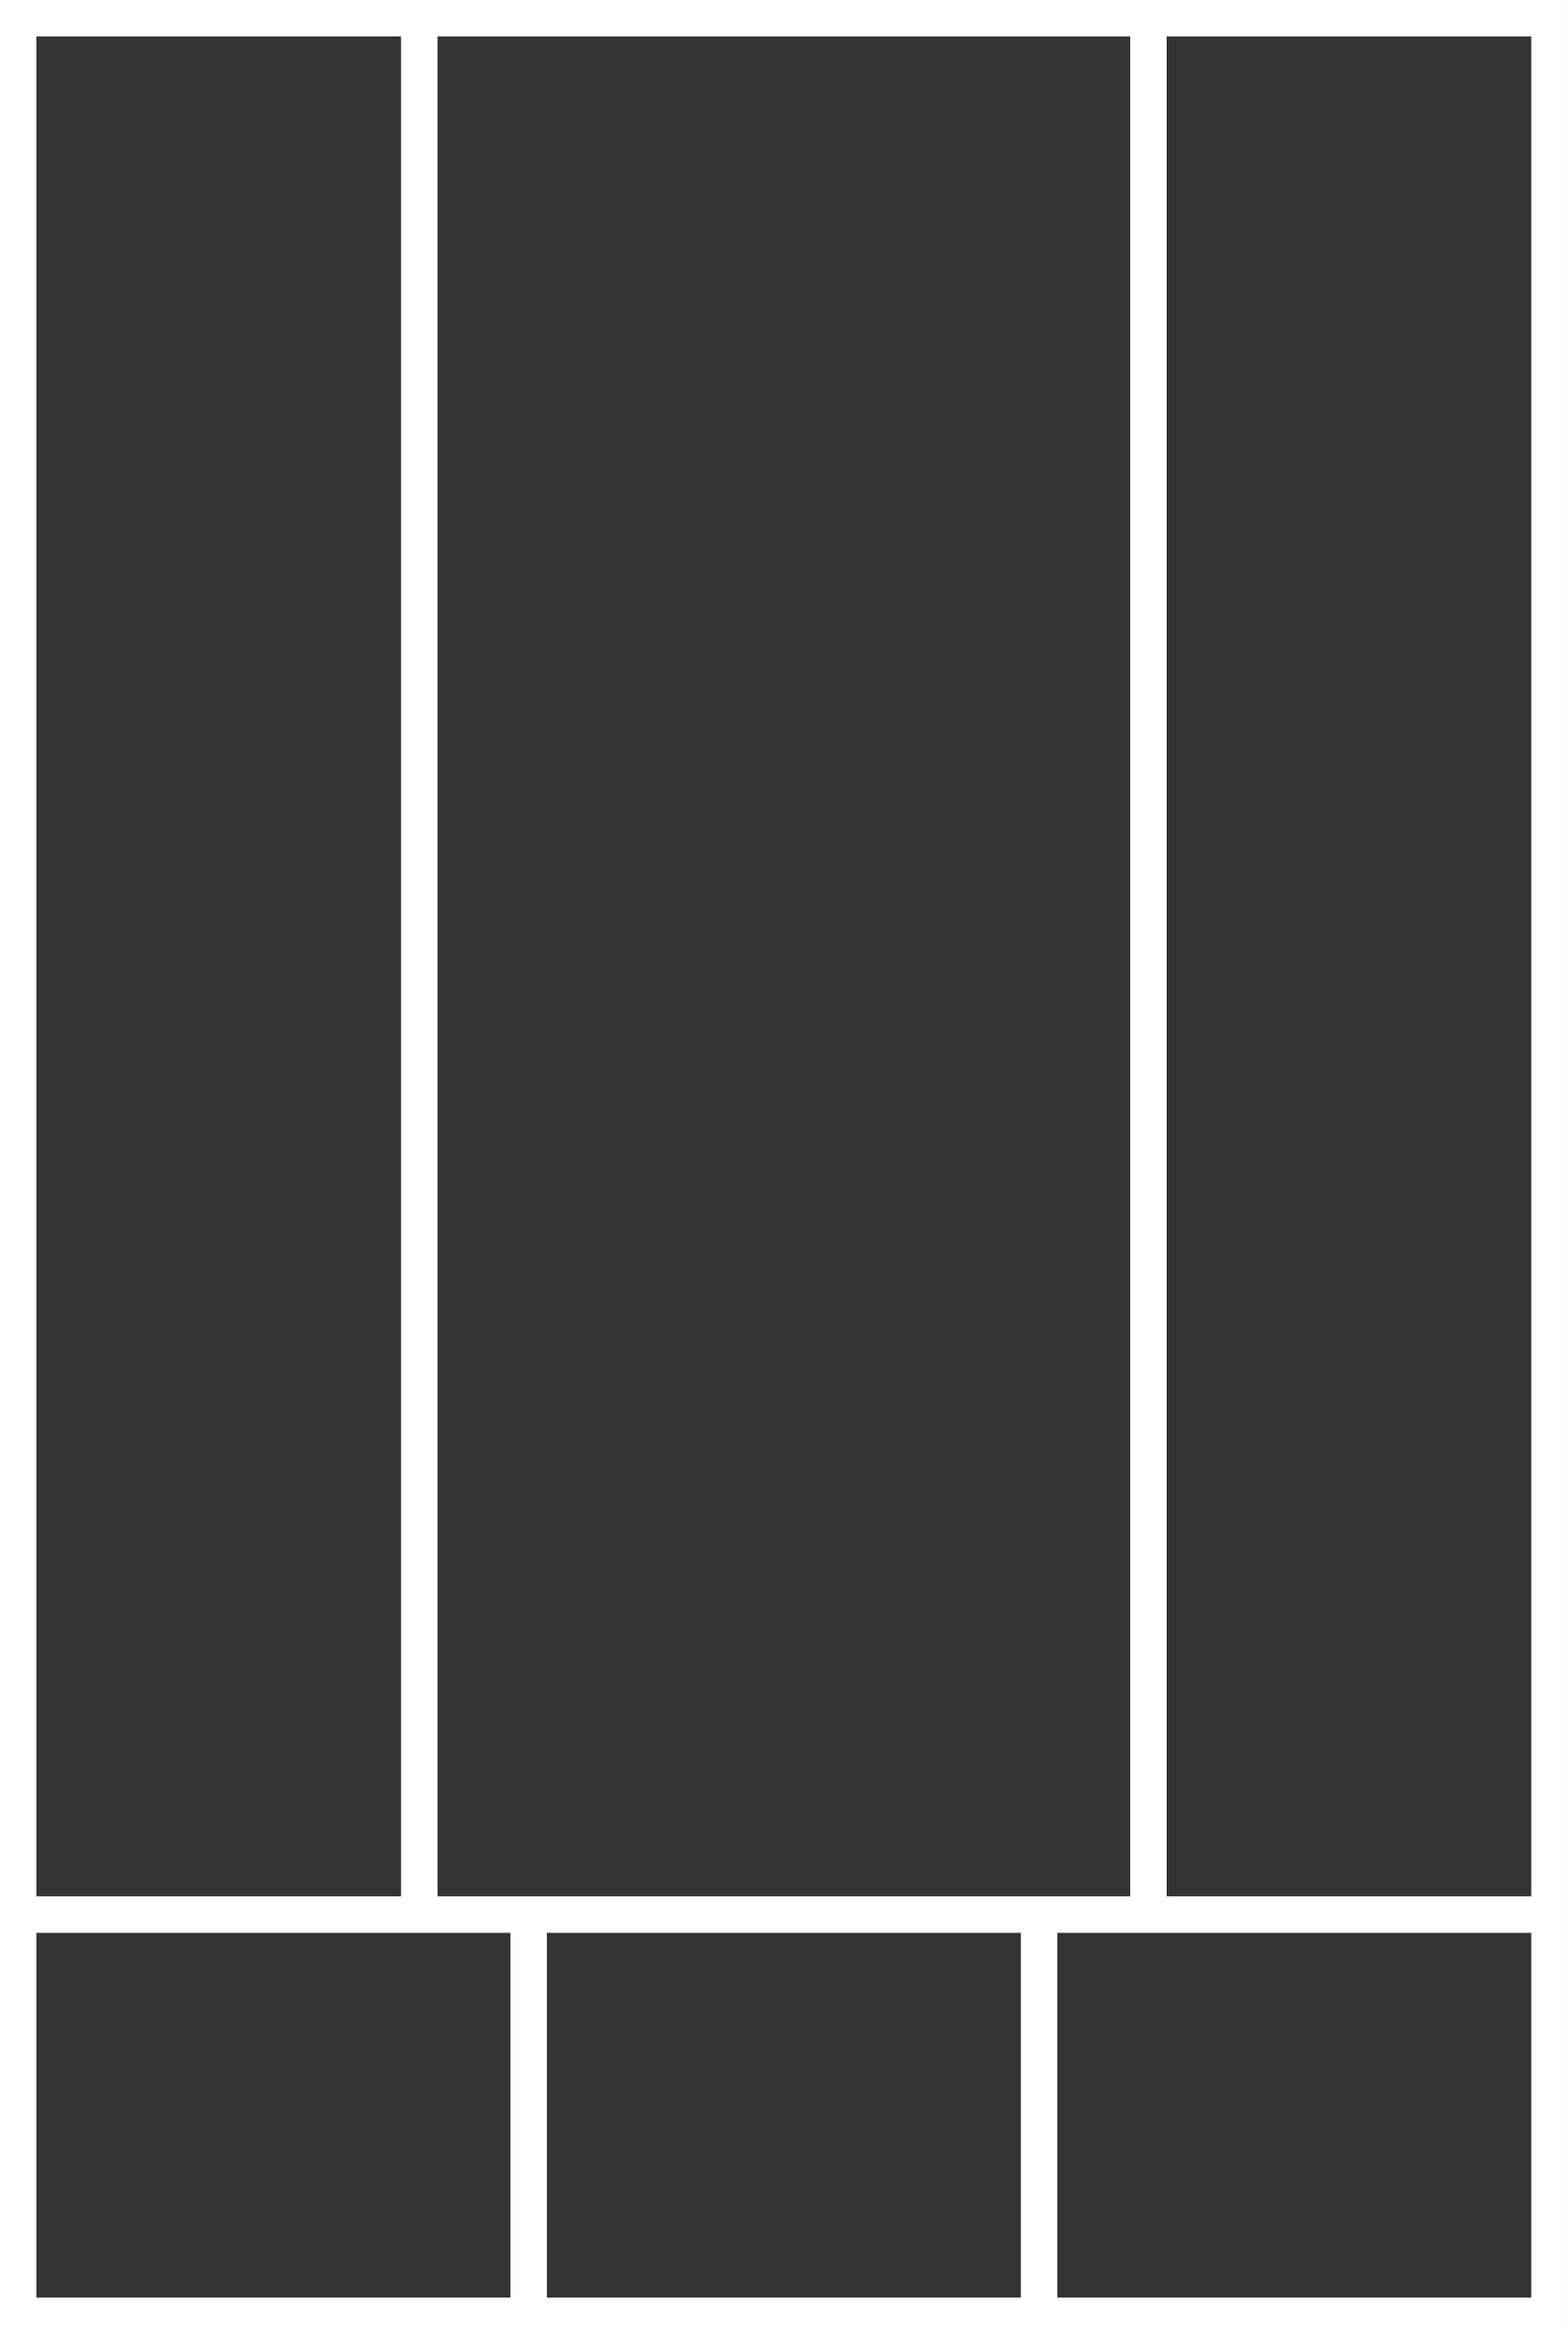
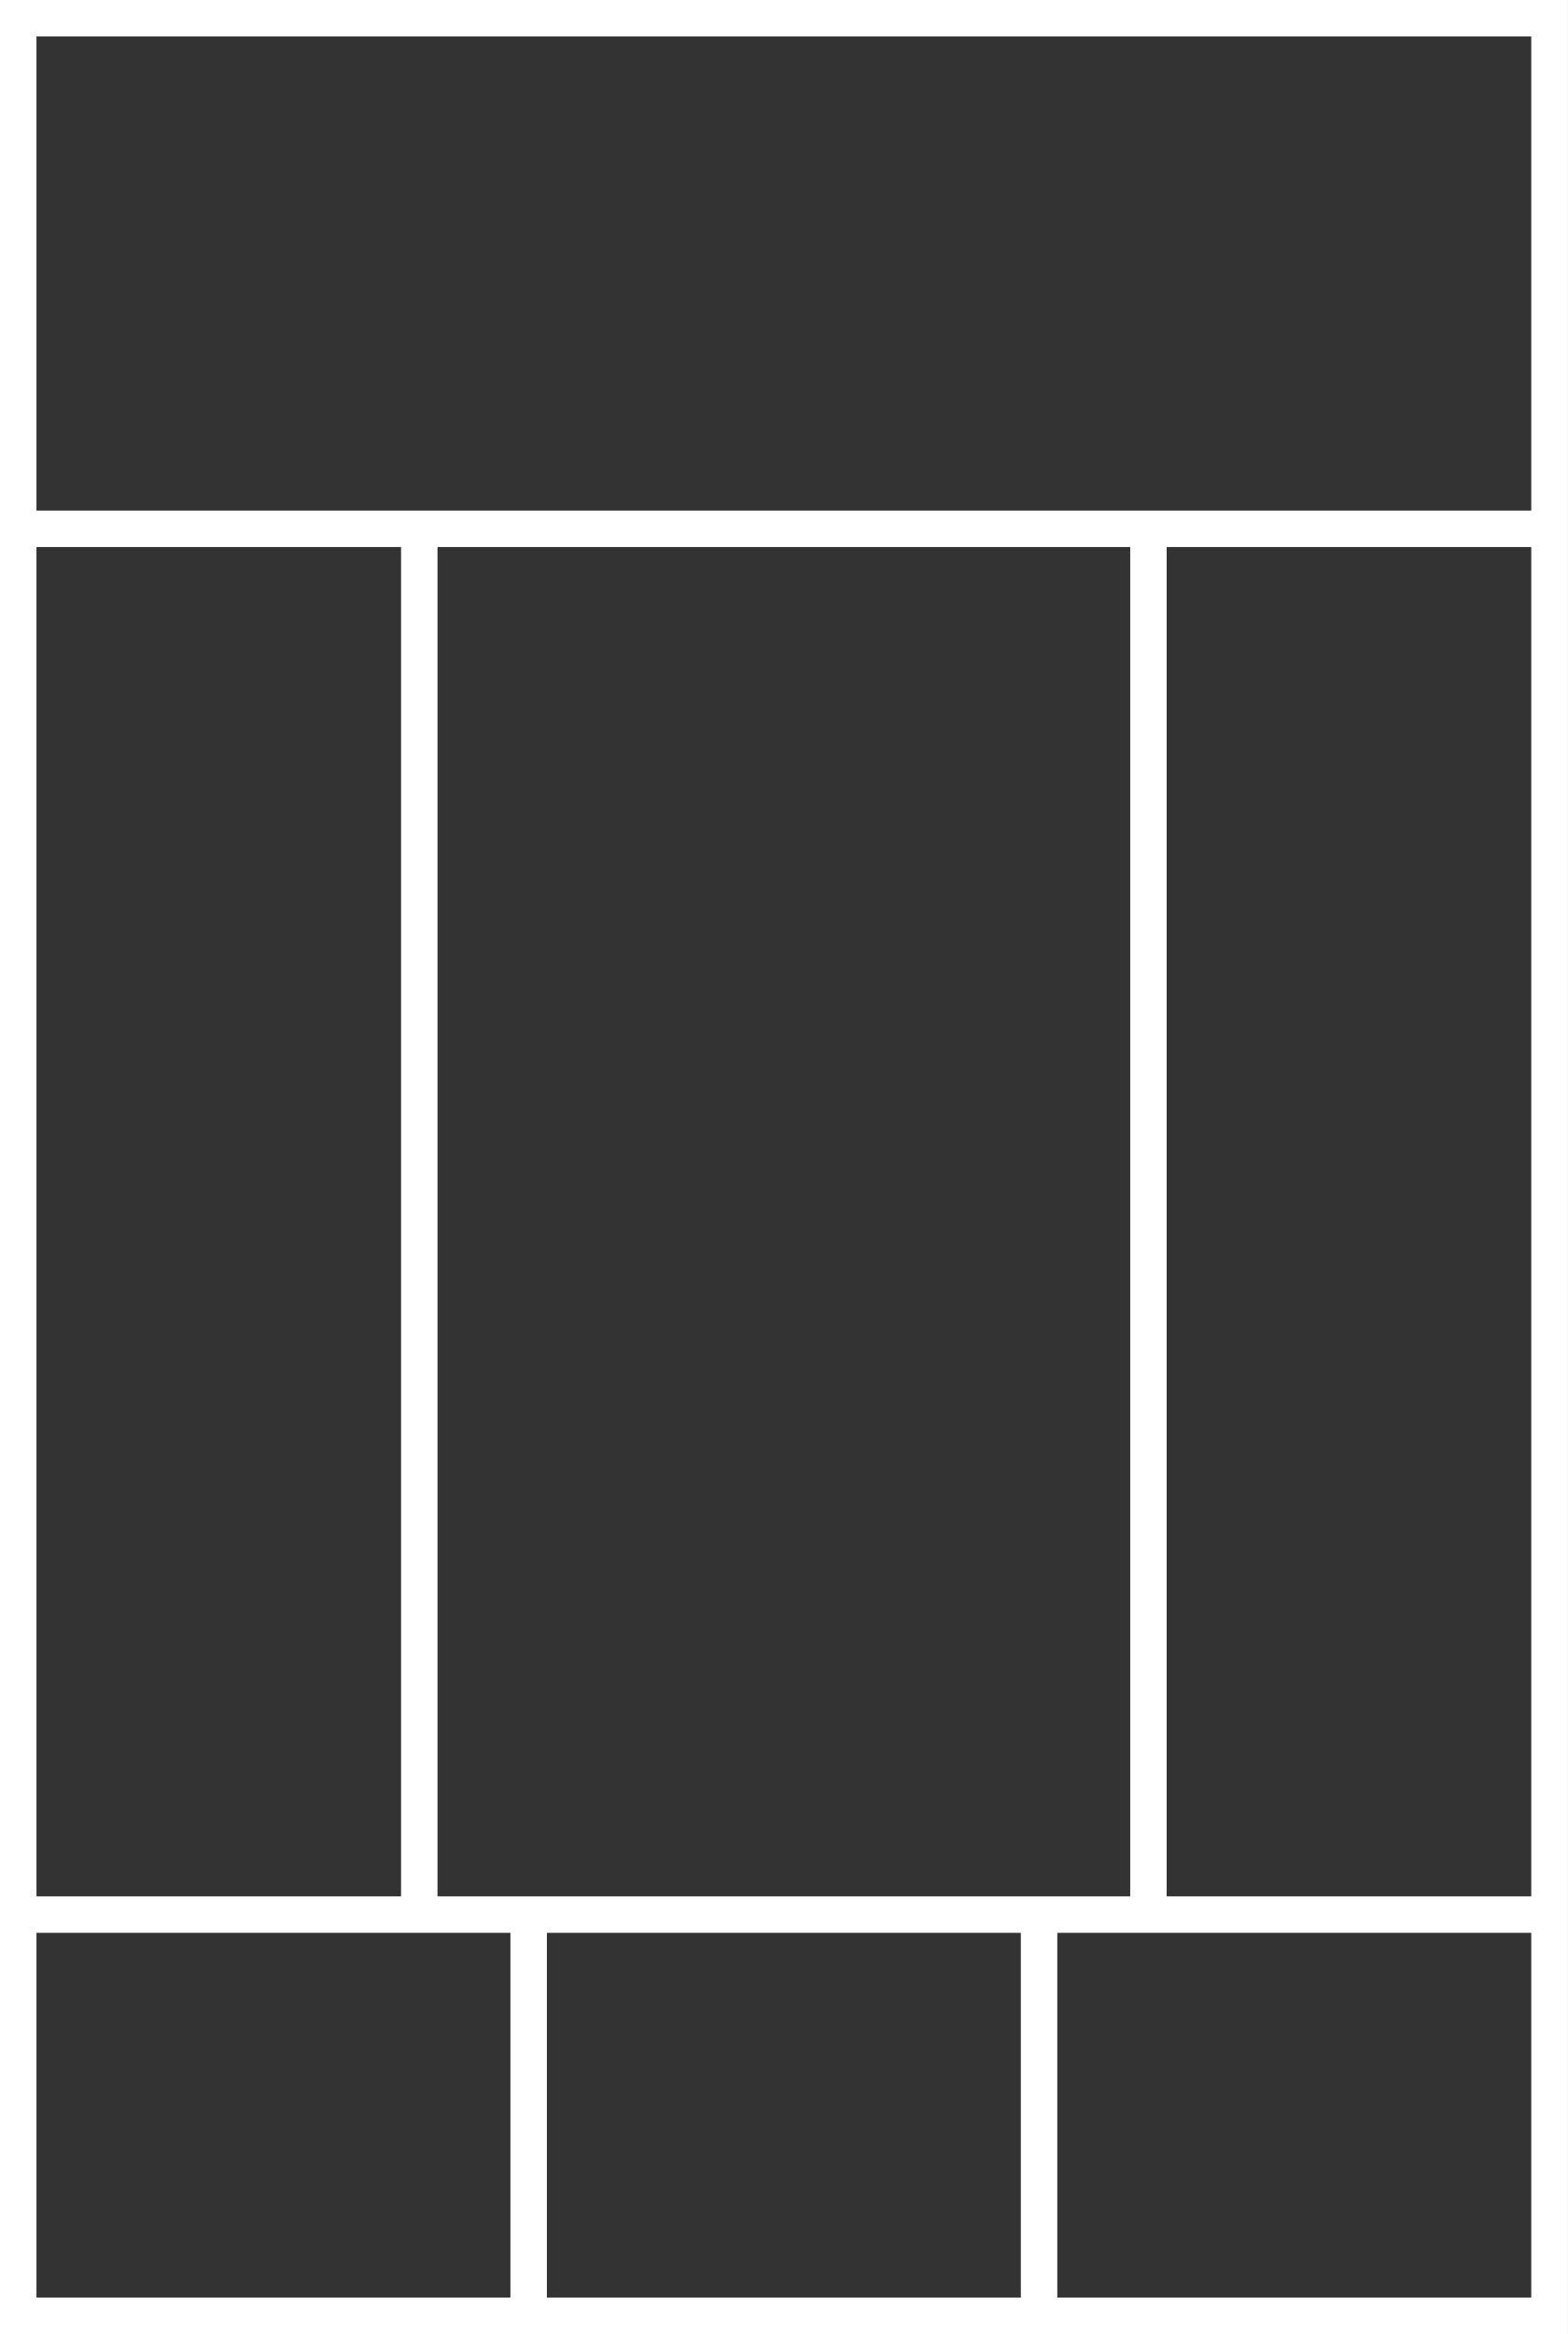
- <svg xmlns="http://www.w3.org/2000/svg" version="1.1" id="Ebene_1" x="0px" y="0px" width="86" height="128" viewBox="0 0 86 128" enable-background="new 0 0 86 128" xml:space="preserve">
-   <rect fill="#FFFFFF" width="86" height="128" />
-   <rect x="64" y="2" fill="#333333" width="20" height="102" />
-   <rect x="2" y="2" fill="#333333" width="20" height="102" />
-   <rect x="2" y="106" fill="#333333" width="26" height="20" />
-   <rect x="30" y="106" fill="#333333" width="26" height="20" />
-   <rect x="58" y="106" fill="#333333" width="26" height="20" />
-   <rect x="24" y="2" fill="#333333" width="38" height="102" />
+ <svg xmlns="http://www.w3.org/2000/svg" version="1.1" id="Ebene_1" x="0px" y="0px" viewBox="0 0 86 128" style="enable-background:new 0 0 86 128;" xml:space="preserve">
+   <style type="text/css">
+ 	.st0{fill:#FFFFFF;}
+ 	.st1{fill:#333333;}
+ </style>
+   <rect class="st0" width="86" height="128" />
+   <rect x="64" y="30" class="st1" width="20" height="74" />
+   <rect x="2" y="30" class="st1" width="20" height="74" />
+   <rect x="2" y="106" class="st1" width="26" height="20" />
+   <rect x="30" y="106" class="st1" width="26" height="20" />
+   <rect x="58" y="106" class="st1" width="26" height="20" />
+   <rect x="24" y="30" class="st1" width="38" height="74" />
+   <rect x="2" y="2" class="st1" width="82" height="26" />
</svg>
